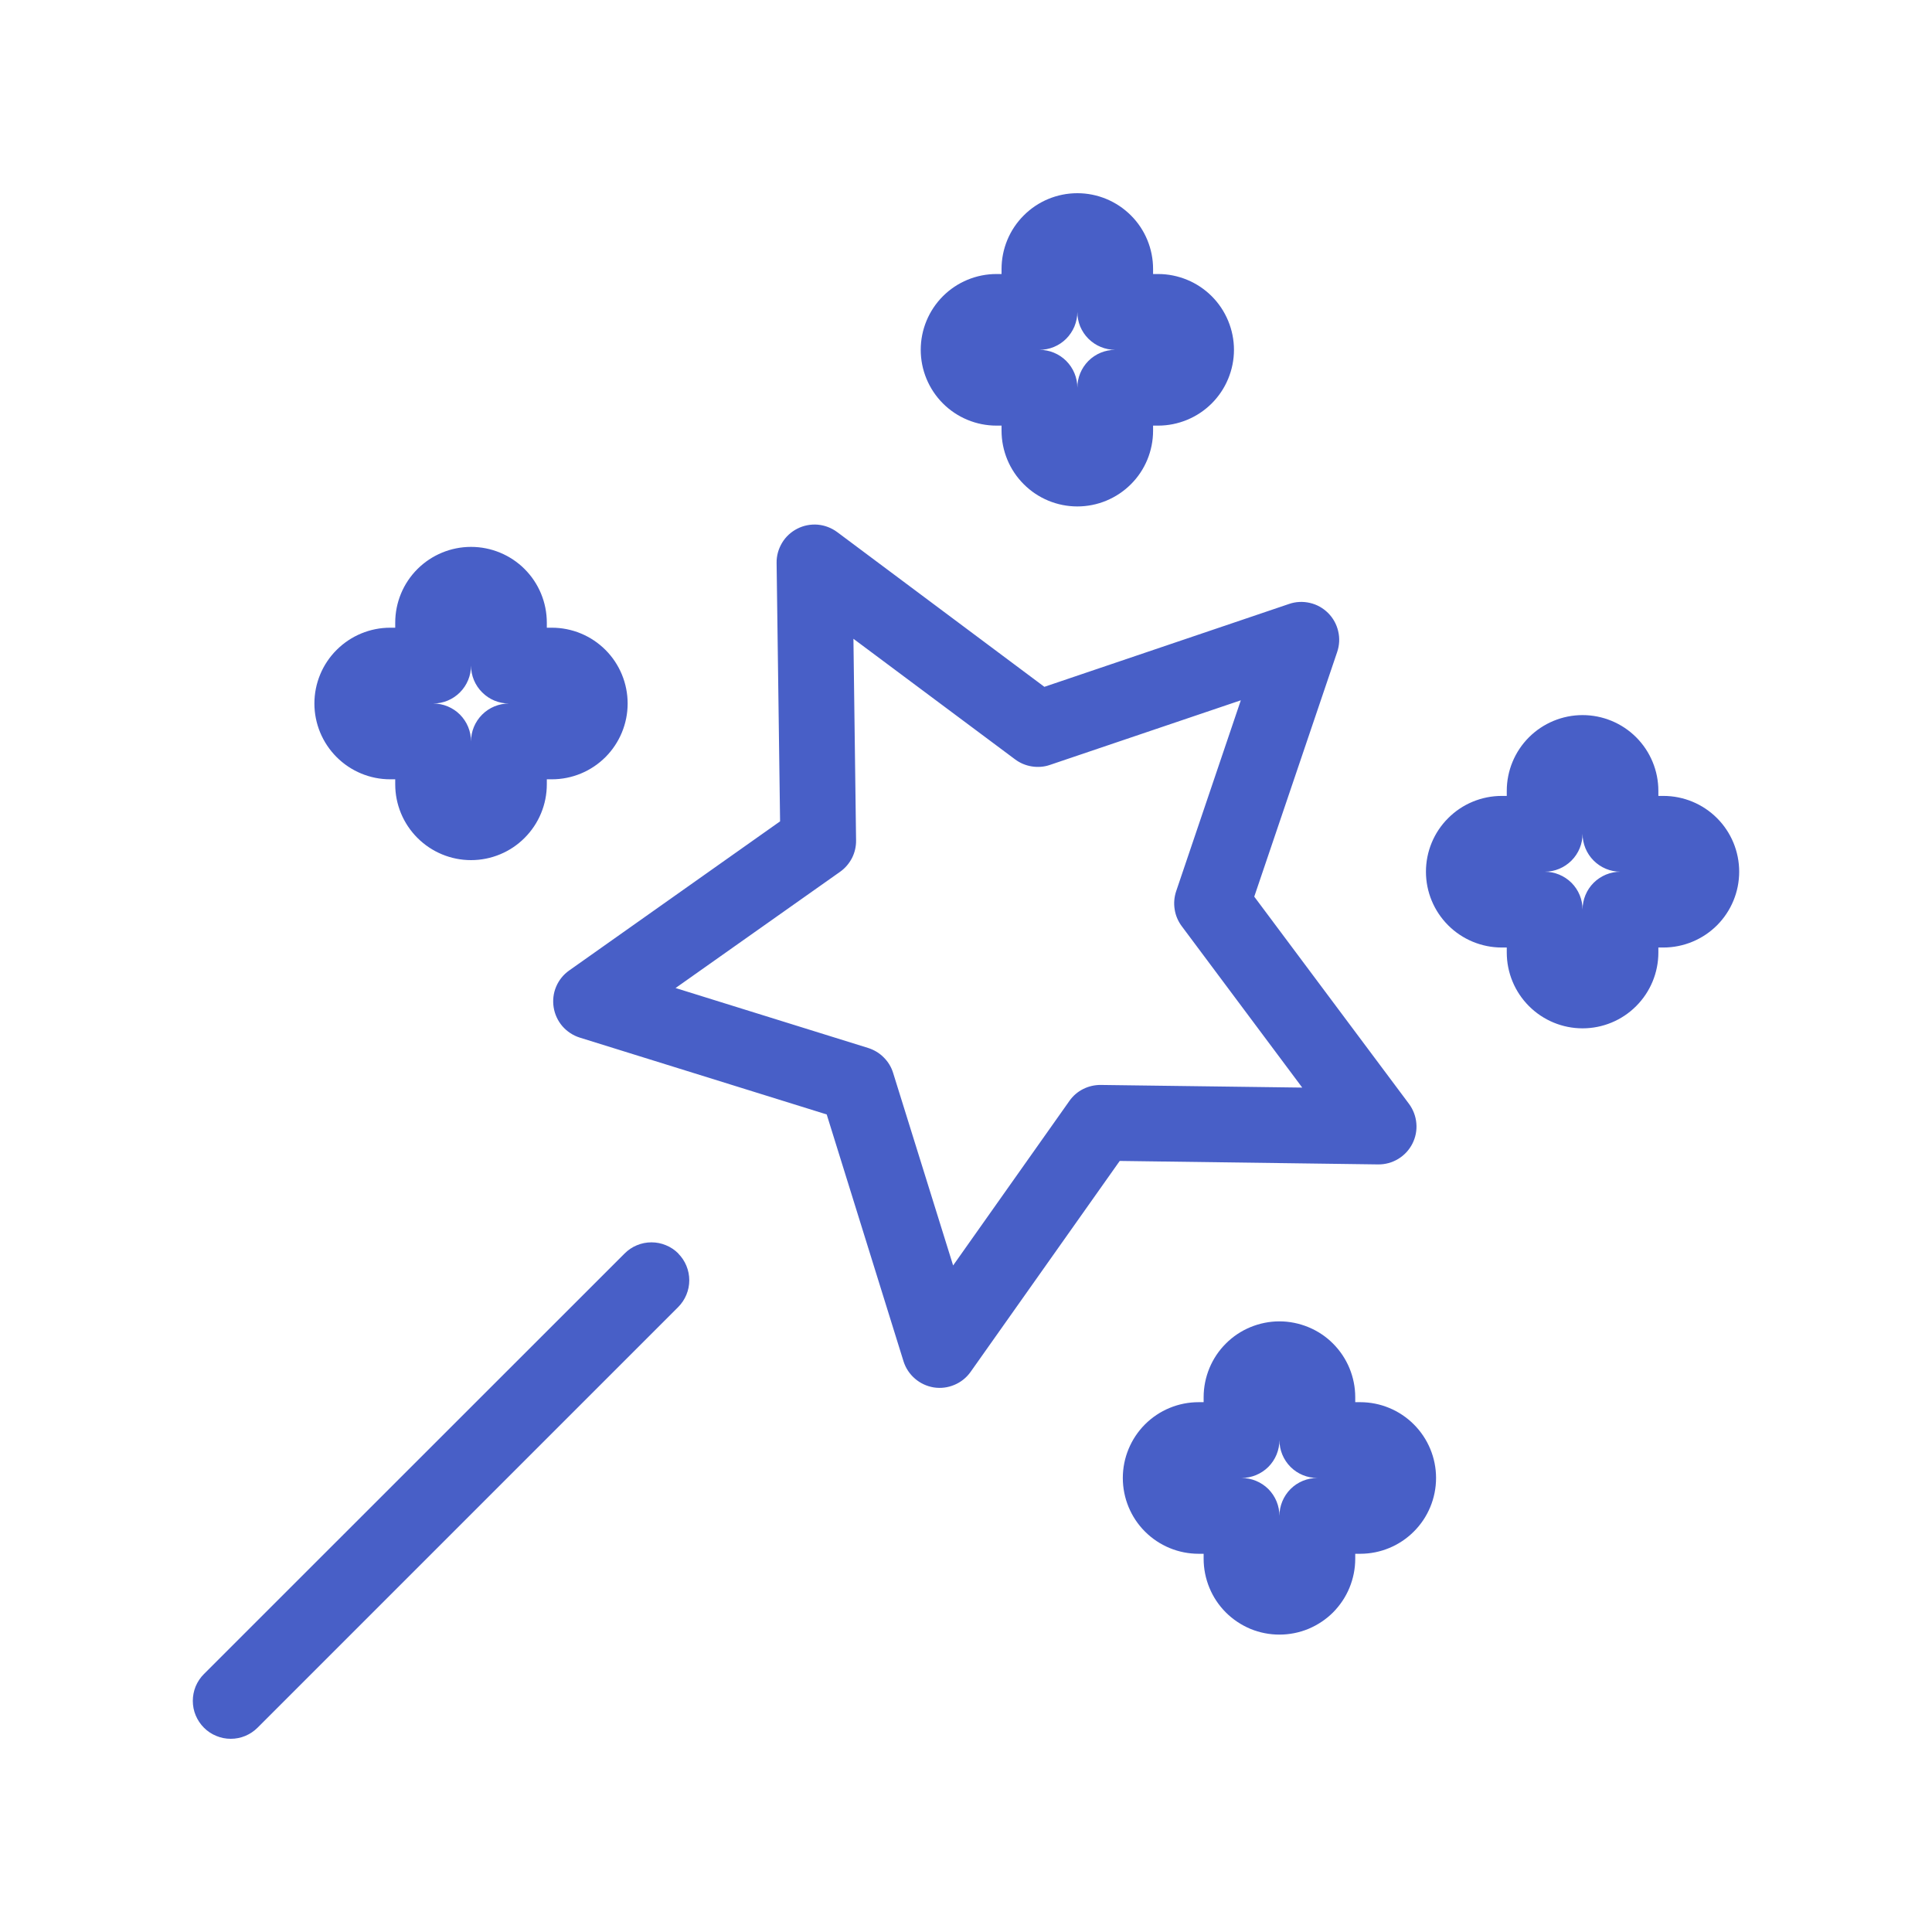
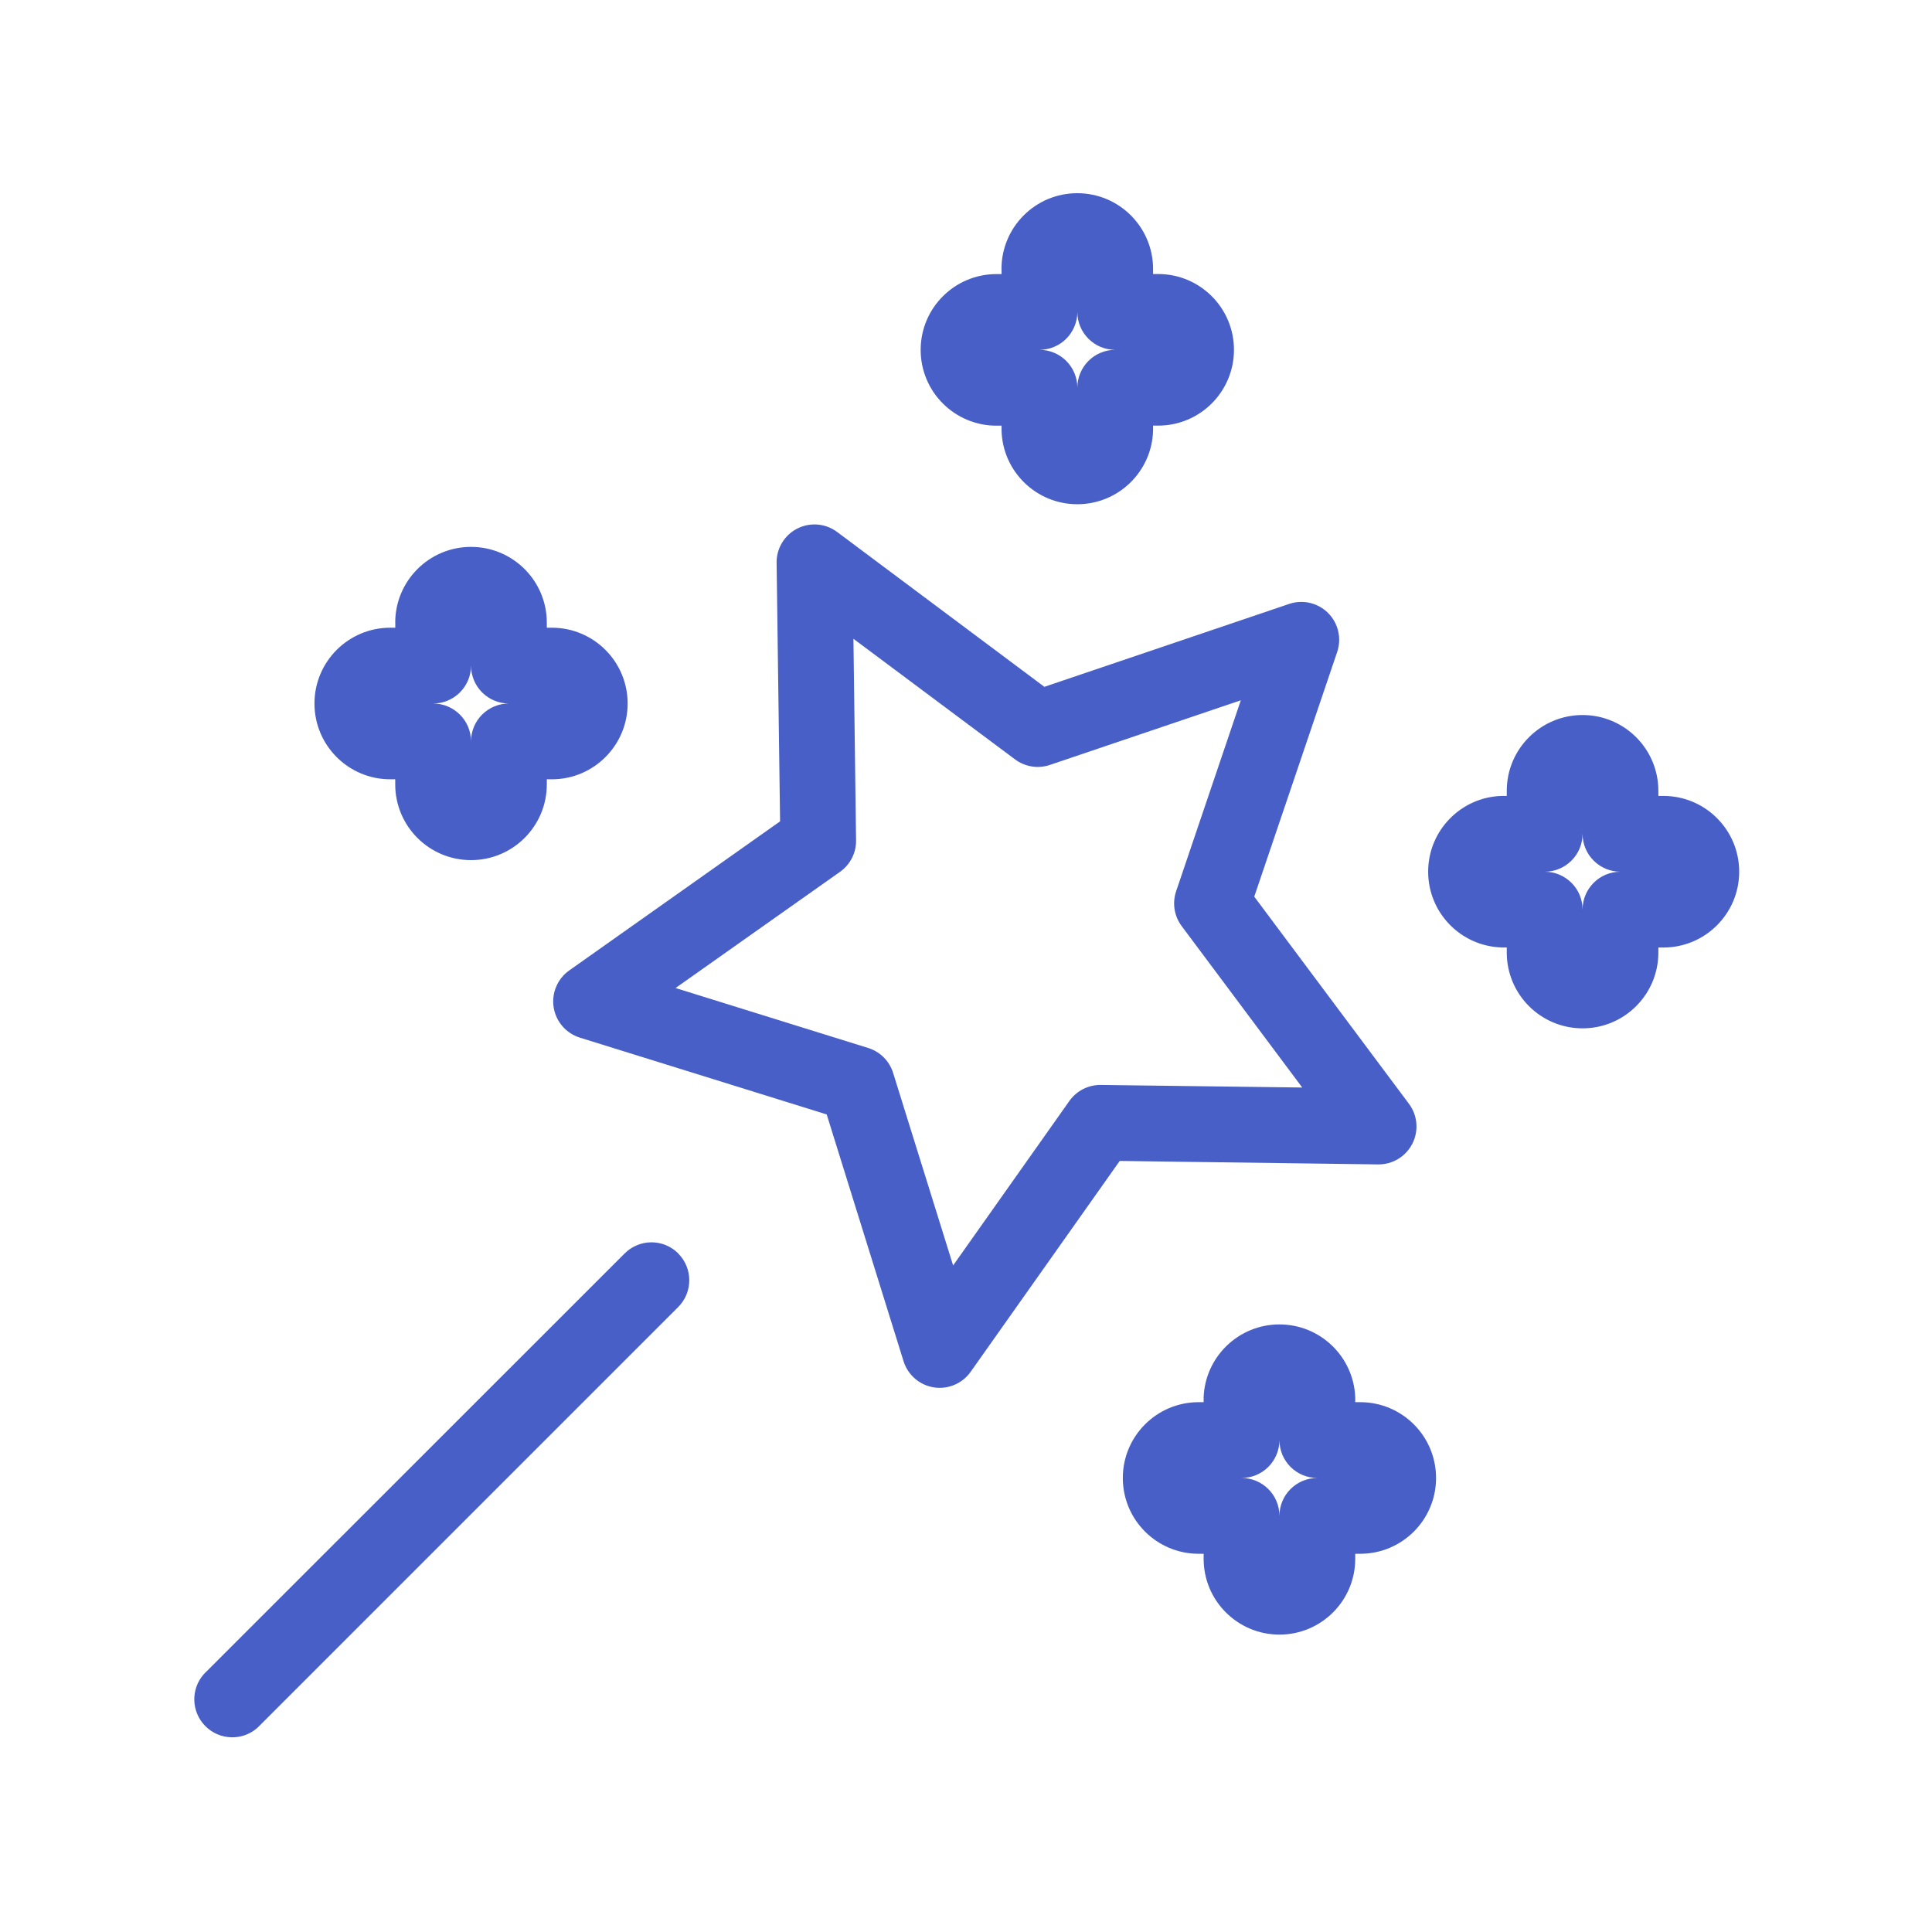
- <svg xmlns="http://www.w3.org/2000/svg" width="30" height="30" viewBox="0 0 30 30" fill="none">
-   <path fill-rule="evenodd" clip-rule="evenodd" d="M20.622 9.518C20.7 9.596 20.754 9.693 20.779 9.8C20.805 9.907 20.799 10.019 20.764 10.123L19.476 13.923L21.879 17.141C21.944 17.229 21.984 17.334 21.993 17.443C22.003 17.552 21.981 17.662 21.931 17.76C21.881 17.858 21.805 17.939 21.711 17.996C21.617 18.053 21.51 18.082 21.4 18.081L17.387 18.027L15.071 21.303C15.008 21.392 14.921 21.462 14.82 21.504C14.719 21.547 14.608 21.561 14.5 21.544C14.392 21.526 14.291 21.48 14.208 21.408C14.125 21.337 14.063 21.244 14.03 21.139L12.837 17.305L9.003 16.112C8.898 16.079 8.804 16.017 8.732 15.934C8.661 15.851 8.614 15.749 8.597 15.641C8.58 15.533 8.593 15.421 8.636 15.32C8.679 15.219 8.749 15.132 8.839 15.069L12.113 12.754L12.059 8.742C12.057 8.632 12.087 8.524 12.144 8.429C12.2 8.335 12.283 8.259 12.381 8.209C12.479 8.159 12.589 8.138 12.698 8.147C12.808 8.157 12.912 8.197 13.001 8.263L16.217 10.665L20.017 9.378C20.121 9.342 20.233 9.337 20.34 9.362C20.447 9.386 20.544 9.441 20.622 9.518ZM19.265 10.875L16.302 11.878C16.212 11.909 16.116 11.916 16.022 11.901C15.928 11.886 15.839 11.849 15.763 11.792L13.252 9.919L13.293 13.047C13.295 13.143 13.273 13.238 13.23 13.323C13.186 13.408 13.123 13.482 13.045 13.537L10.49 15.342L13.481 16.273C13.572 16.302 13.655 16.351 13.722 16.419C13.79 16.486 13.84 16.568 13.868 16.659L14.8 19.65L16.605 17.096C16.66 17.017 16.733 16.954 16.818 16.911C16.903 16.868 16.998 16.846 17.093 16.847L20.221 16.888L18.348 14.379C18.292 14.303 18.254 14.214 18.24 14.12C18.225 14.026 18.233 13.93 18.263 13.84L19.267 10.875H19.265ZM10.531 19.464C10.641 19.574 10.703 19.724 10.703 19.88C10.703 20.036 10.641 20.185 10.531 20.296L4 26.827C3.945 26.882 3.88 26.925 3.809 26.955C3.737 26.985 3.661 27 3.583 27C3.506 27 3.429 26.985 3.358 26.955C3.286 26.926 3.222 26.883 3.167 26.828C3.112 26.773 3.069 26.708 3.039 26.637C3.009 26.566 2.994 26.489 2.994 26.412C2.994 26.334 3.009 26.258 3.038 26.186C3.068 26.115 3.111 26.05 3.166 25.995L9.699 19.464C9.754 19.409 9.819 19.365 9.89 19.336C9.962 19.306 10.038 19.291 10.116 19.291C10.193 19.291 10.27 19.306 10.341 19.336C10.413 19.365 10.478 19.409 10.533 19.464H10.531ZM15.552 4.177C15.552 3.865 15.676 3.565 15.897 3.345C16.117 3.124 16.417 3 16.729 3C17.041 3 17.34 3.124 17.561 3.345C17.782 3.565 17.905 3.865 17.905 4.177V4.255H17.984C18.139 4.255 18.291 4.286 18.434 4.345C18.577 4.404 18.707 4.491 18.816 4.6C18.925 4.709 19.012 4.839 19.071 4.982C19.13 5.124 19.161 5.277 19.161 5.432C19.161 5.587 19.13 5.74 19.071 5.882C19.012 6.025 18.925 6.155 18.816 6.264C18.707 6.373 18.577 6.46 18.434 6.519C18.291 6.578 18.139 6.609 17.984 6.609H17.905V6.687C17.905 6.999 17.782 7.299 17.561 7.519C17.34 7.74 17.041 7.864 16.729 7.864C16.417 7.864 16.117 7.74 15.897 7.519C15.676 7.299 15.552 6.999 15.552 6.687V6.609H15.473C15.161 6.609 14.862 6.485 14.641 6.264C14.421 6.043 14.297 5.744 14.297 5.432C14.297 5.12 14.421 4.821 14.641 4.6C14.862 4.379 15.161 4.255 15.473 4.255H15.552V4.177ZM16.729 4.844C16.729 4.921 16.713 4.997 16.684 5.069C16.654 5.14 16.611 5.205 16.556 5.26C16.502 5.314 16.437 5.358 16.366 5.387C16.294 5.417 16.218 5.432 16.14 5.432C16.296 5.432 16.446 5.494 16.556 5.604C16.667 5.715 16.729 5.864 16.729 6.02C16.729 5.864 16.791 5.715 16.901 5.604C17.011 5.494 17.161 5.432 17.317 5.432C17.24 5.432 17.163 5.417 17.092 5.387C17.02 5.358 16.956 5.314 16.901 5.26C16.846 5.205 16.803 5.14 16.773 5.069C16.744 4.997 16.729 4.921 16.729 4.844ZM6.137 9.669C6.137 9.356 6.261 9.057 6.482 8.836C6.703 8.616 7.002 8.492 7.314 8.492C7.626 8.492 7.926 8.616 8.146 8.836C8.367 9.057 8.491 9.356 8.491 9.669V9.747H8.569C8.882 9.747 9.181 9.871 9.402 10.092C9.622 10.312 9.746 10.612 9.746 10.924C9.746 11.236 9.622 11.535 9.402 11.756C9.181 11.977 8.882 12.101 8.569 12.101H8.491V12.179C8.491 12.491 8.367 12.79 8.146 13.011C7.926 13.232 7.626 13.356 7.314 13.356C7.002 13.356 6.703 13.232 6.482 13.011C6.261 12.79 6.137 12.491 6.137 12.179V12.101H6.059C5.747 12.101 5.448 11.977 5.227 11.756C5.006 11.535 4.882 11.236 4.882 10.924C4.882 10.612 5.006 10.312 5.227 10.092C5.448 9.871 5.747 9.747 6.059 9.747H6.137V9.669ZM7.314 10.335C7.314 10.491 7.252 10.641 7.142 10.751C7.032 10.862 6.882 10.924 6.726 10.924C6.882 10.924 7.032 10.986 7.142 11.096C7.252 11.207 7.314 11.356 7.314 11.512C7.314 11.356 7.376 11.207 7.487 11.096C7.597 10.986 7.747 10.924 7.903 10.924C7.747 10.924 7.597 10.862 7.487 10.751C7.376 10.641 7.314 10.491 7.314 10.335ZM23.397 12.28C23.397 11.968 23.521 11.669 23.742 11.448C23.963 11.228 24.262 11.104 24.574 11.104C24.886 11.104 25.186 11.228 25.406 11.448C25.627 11.669 25.751 11.968 25.751 12.28V12.359H25.829C26.142 12.359 26.441 12.483 26.662 12.704C26.882 12.924 27.006 13.223 27.006 13.536C27.006 13.848 26.882 14.147 26.662 14.368C26.441 14.588 26.142 14.713 25.829 14.713H25.751V14.791C25.751 15.103 25.627 15.402 25.406 15.623C25.186 15.844 24.886 15.968 24.574 15.968C24.262 15.968 23.963 15.844 23.742 15.623C23.521 15.402 23.397 15.103 23.397 14.791V14.713H23.319C23.007 14.713 22.707 14.588 22.487 14.368C22.266 14.147 22.142 13.848 22.142 13.536C22.142 13.223 22.266 12.924 22.487 12.704C22.707 12.483 23.007 12.359 23.319 12.359H23.397V12.28ZM24.574 12.947C24.574 13.103 24.512 13.253 24.402 13.363C24.291 13.474 24.142 13.536 23.986 13.536C24.142 13.536 24.291 13.598 24.402 13.708C24.512 13.818 24.574 13.968 24.574 14.124C24.574 13.968 24.636 13.818 24.746 13.708C24.857 13.598 25.006 13.536 25.163 13.536C25.006 13.536 24.857 13.474 24.746 13.363C24.636 13.253 24.574 13.103 24.574 12.947ZM18.69 21.695C18.69 21.54 18.721 21.387 18.78 21.244C18.839 21.102 18.925 20.972 19.035 20.863C19.144 20.753 19.274 20.667 19.416 20.608C19.559 20.549 19.712 20.518 19.867 20.518C20.021 20.518 20.174 20.549 20.317 20.608C20.46 20.667 20.59 20.753 20.699 20.863C20.808 20.972 20.895 21.102 20.954 21.244C21.013 21.387 21.044 21.54 21.044 21.695V21.773H21.122C21.434 21.773 21.733 21.897 21.954 22.118C22.175 22.339 22.299 22.638 22.299 22.95C22.299 23.262 22.175 23.562 21.954 23.782C21.733 24.003 21.434 24.127 21.122 24.127H21.044V24.205C21.044 24.36 21.013 24.513 20.954 24.656C20.895 24.799 20.808 24.928 20.699 25.038C20.59 25.147 20.46 25.233 20.317 25.293C20.174 25.352 20.021 25.382 19.867 25.382C19.712 25.382 19.559 25.352 19.416 25.293C19.274 25.233 19.144 25.147 19.035 25.038C18.925 24.928 18.839 24.799 18.78 24.656C18.721 24.513 18.69 24.36 18.69 24.205V24.127H18.612C18.299 24.127 18 24.003 17.779 23.782C17.559 23.562 17.435 23.262 17.435 22.95C17.435 22.638 17.559 22.339 17.779 22.118C18 21.897 18.299 21.773 18.612 21.773H18.69V21.695ZM19.867 22.362C19.867 22.518 19.805 22.667 19.695 22.778C19.584 22.888 19.434 22.95 19.278 22.95C19.434 22.95 19.584 23.012 19.695 23.122C19.805 23.233 19.867 23.383 19.867 23.538C19.867 23.383 19.929 23.233 20.039 23.122C20.149 23.012 20.299 22.95 20.455 22.95C20.299 22.95 20.149 22.888 20.039 22.778C19.929 22.667 19.867 22.518 19.867 22.362Z" fill="#485FC7" />
+ <svg xmlns="http://www.w3.org/2000/svg" width="30" height="30" fill="none">
+   <path fill-rule="evenodd" clip-rule="evenodd" d="M20.622 9.518a.59.59 0 0 1 .142.605l-1.288 3.8 2.403 3.218a.589.589 0 0 1-.479.94l-4.013-.054-2.316 3.276a.588.588 0 0 1-1.04-.164l-1.194-3.834-3.834-1.193a.589.589 0 0 1-.164-1.043l3.274-2.315-.054-4.012a.588.588 0 0 1 .942-.48l3.216 2.403 3.8-1.287a.588.588 0 0 1 .605.14Zm-1.357 1.357-2.963 1.003a.588.588 0 0 1-.54-.086l-2.51-1.873.041 3.128a.589.589 0 0 1-.248.49l-2.555 1.805 2.991.931a.587.587 0 0 1 .387.386l.932 2.991 1.805-2.554a.588.588 0 0 1 .488-.249l3.128.04-1.873-2.508a.588.588 0 0 1-.085-.54l1.004-2.964h-.002Zm-8.734 8.589a.589.589 0 0 1 0 .832L4 26.827a.59.59 0 0 1-.834-.832l6.533-6.531a.588.588 0 0 1 .834 0h-.002Zm5.02-15.287a1.177 1.177 0 0 1 2.354 0v.078h.079a1.177 1.177 0 1 1 0 2.354h-.079v.078a1.177 1.177 0 0 1-2.353 0V6.61h-.079a1.177 1.177 0 0 1 0-2.354h.079v-.078Zm1.178.667a.588.588 0 0 1-.589.588.588.588 0 0 1 .589.588.589.589 0 0 1 .588-.588.588.588 0 0 1-.588-.588ZM6.137 9.669a1.177 1.177 0 0 1 2.354 0v.078h.078a1.177 1.177 0 1 1 0 2.354h-.078v.078a1.177 1.177 0 0 1-2.354 0v-.078H6.06a1.177 1.177 0 0 1 0-2.354h.078v-.078Zm1.177.666a.588.588 0 0 1-.588.589.589.589 0 0 1 .588.588.588.588 0 0 1 .589-.588.588.588 0 0 1-.589-.589Zm16.083 1.945a1.177 1.177 0 0 1 2.354 0v.079h.078a1.177 1.177 0 1 1 0 2.354h-.078v.078a1.177 1.177 0 1 1-2.354 0v-.079h-.078a1.177 1.177 0 0 1 0-2.353h.078v-.079Zm1.177.667a.588.588 0 0 1-.588.589.588.588 0 0 1 .588.588.588.588 0 0 1 .588-.588.588.588 0 0 1-.588-.589Zm-5.884 8.748a1.178 1.178 0 0 1 2.354 0v.078h.078a1.177 1.177 0 0 1 0 2.354h-.078v.078a1.177 1.177 0 0 1-2.354 0v-.078h-.078a1.176 1.176 0 1 1 0-2.354h.078v-.078Zm1.177.667a.588.588 0 0 1-.589.588.588.588 0 0 1 .589.588.588.588 0 0 1 .588-.588.588.588 0 0 1-.588-.588Z" fill="#485FC7" />
</svg>
